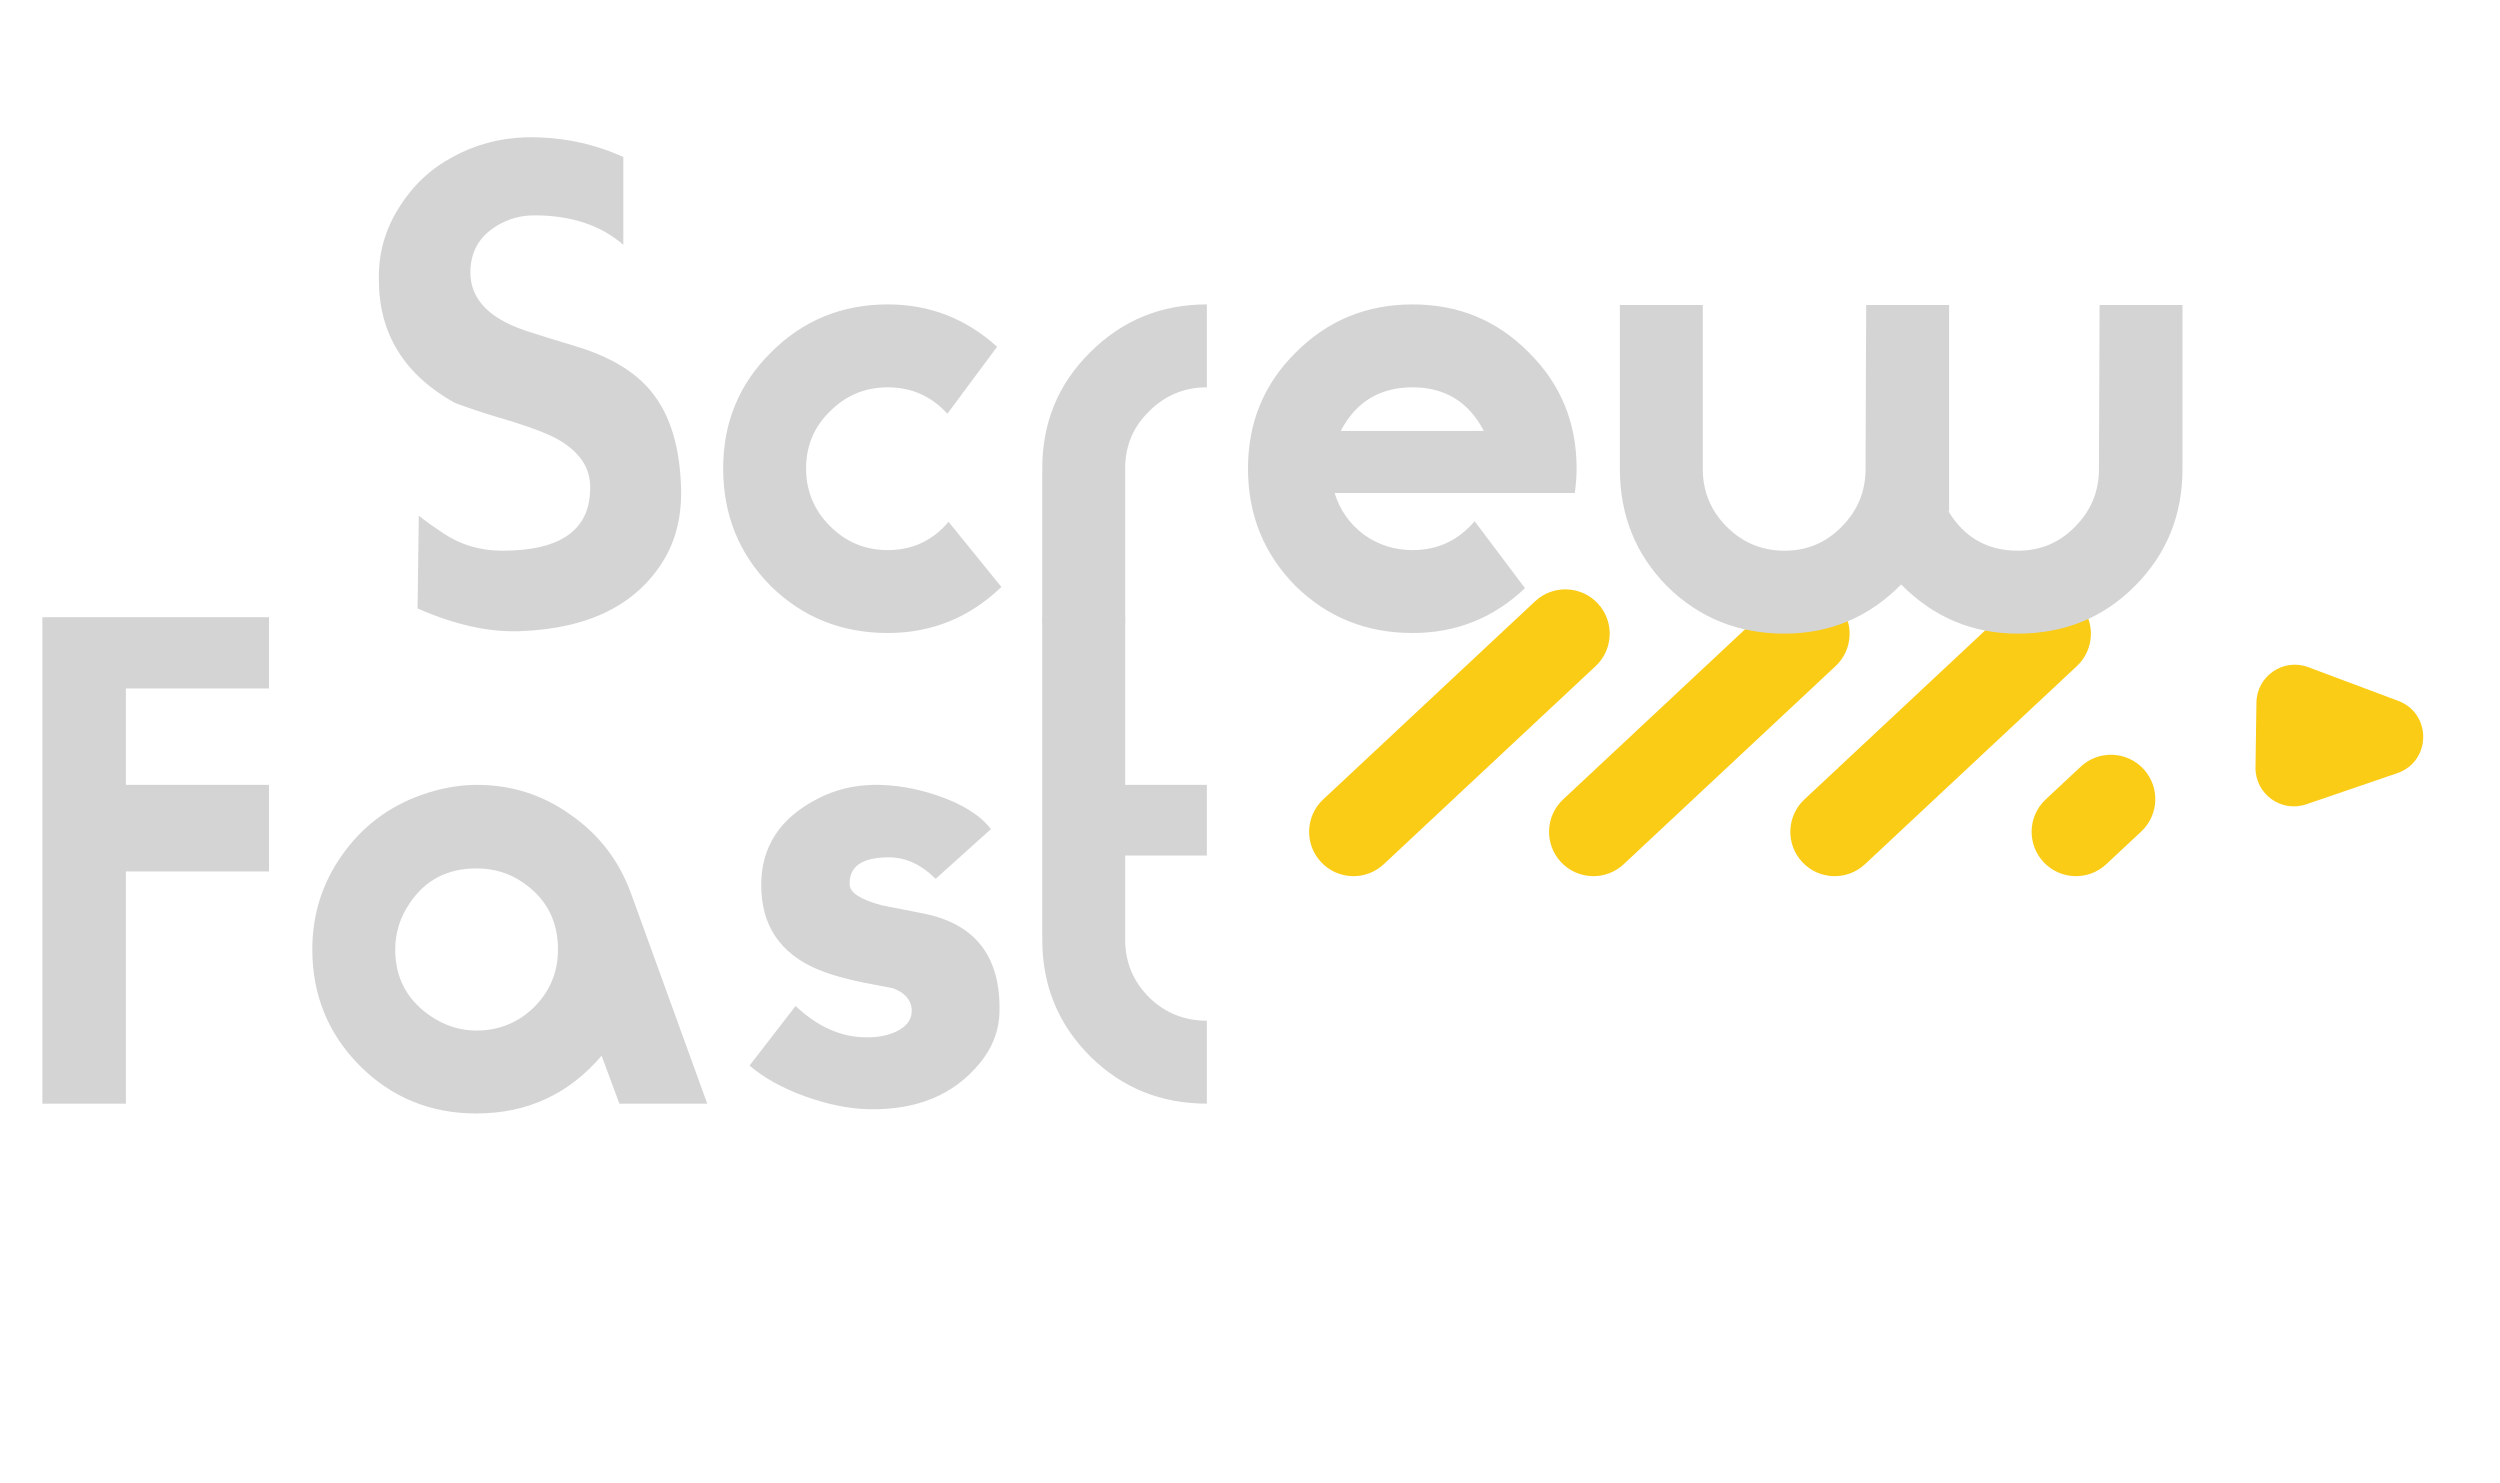
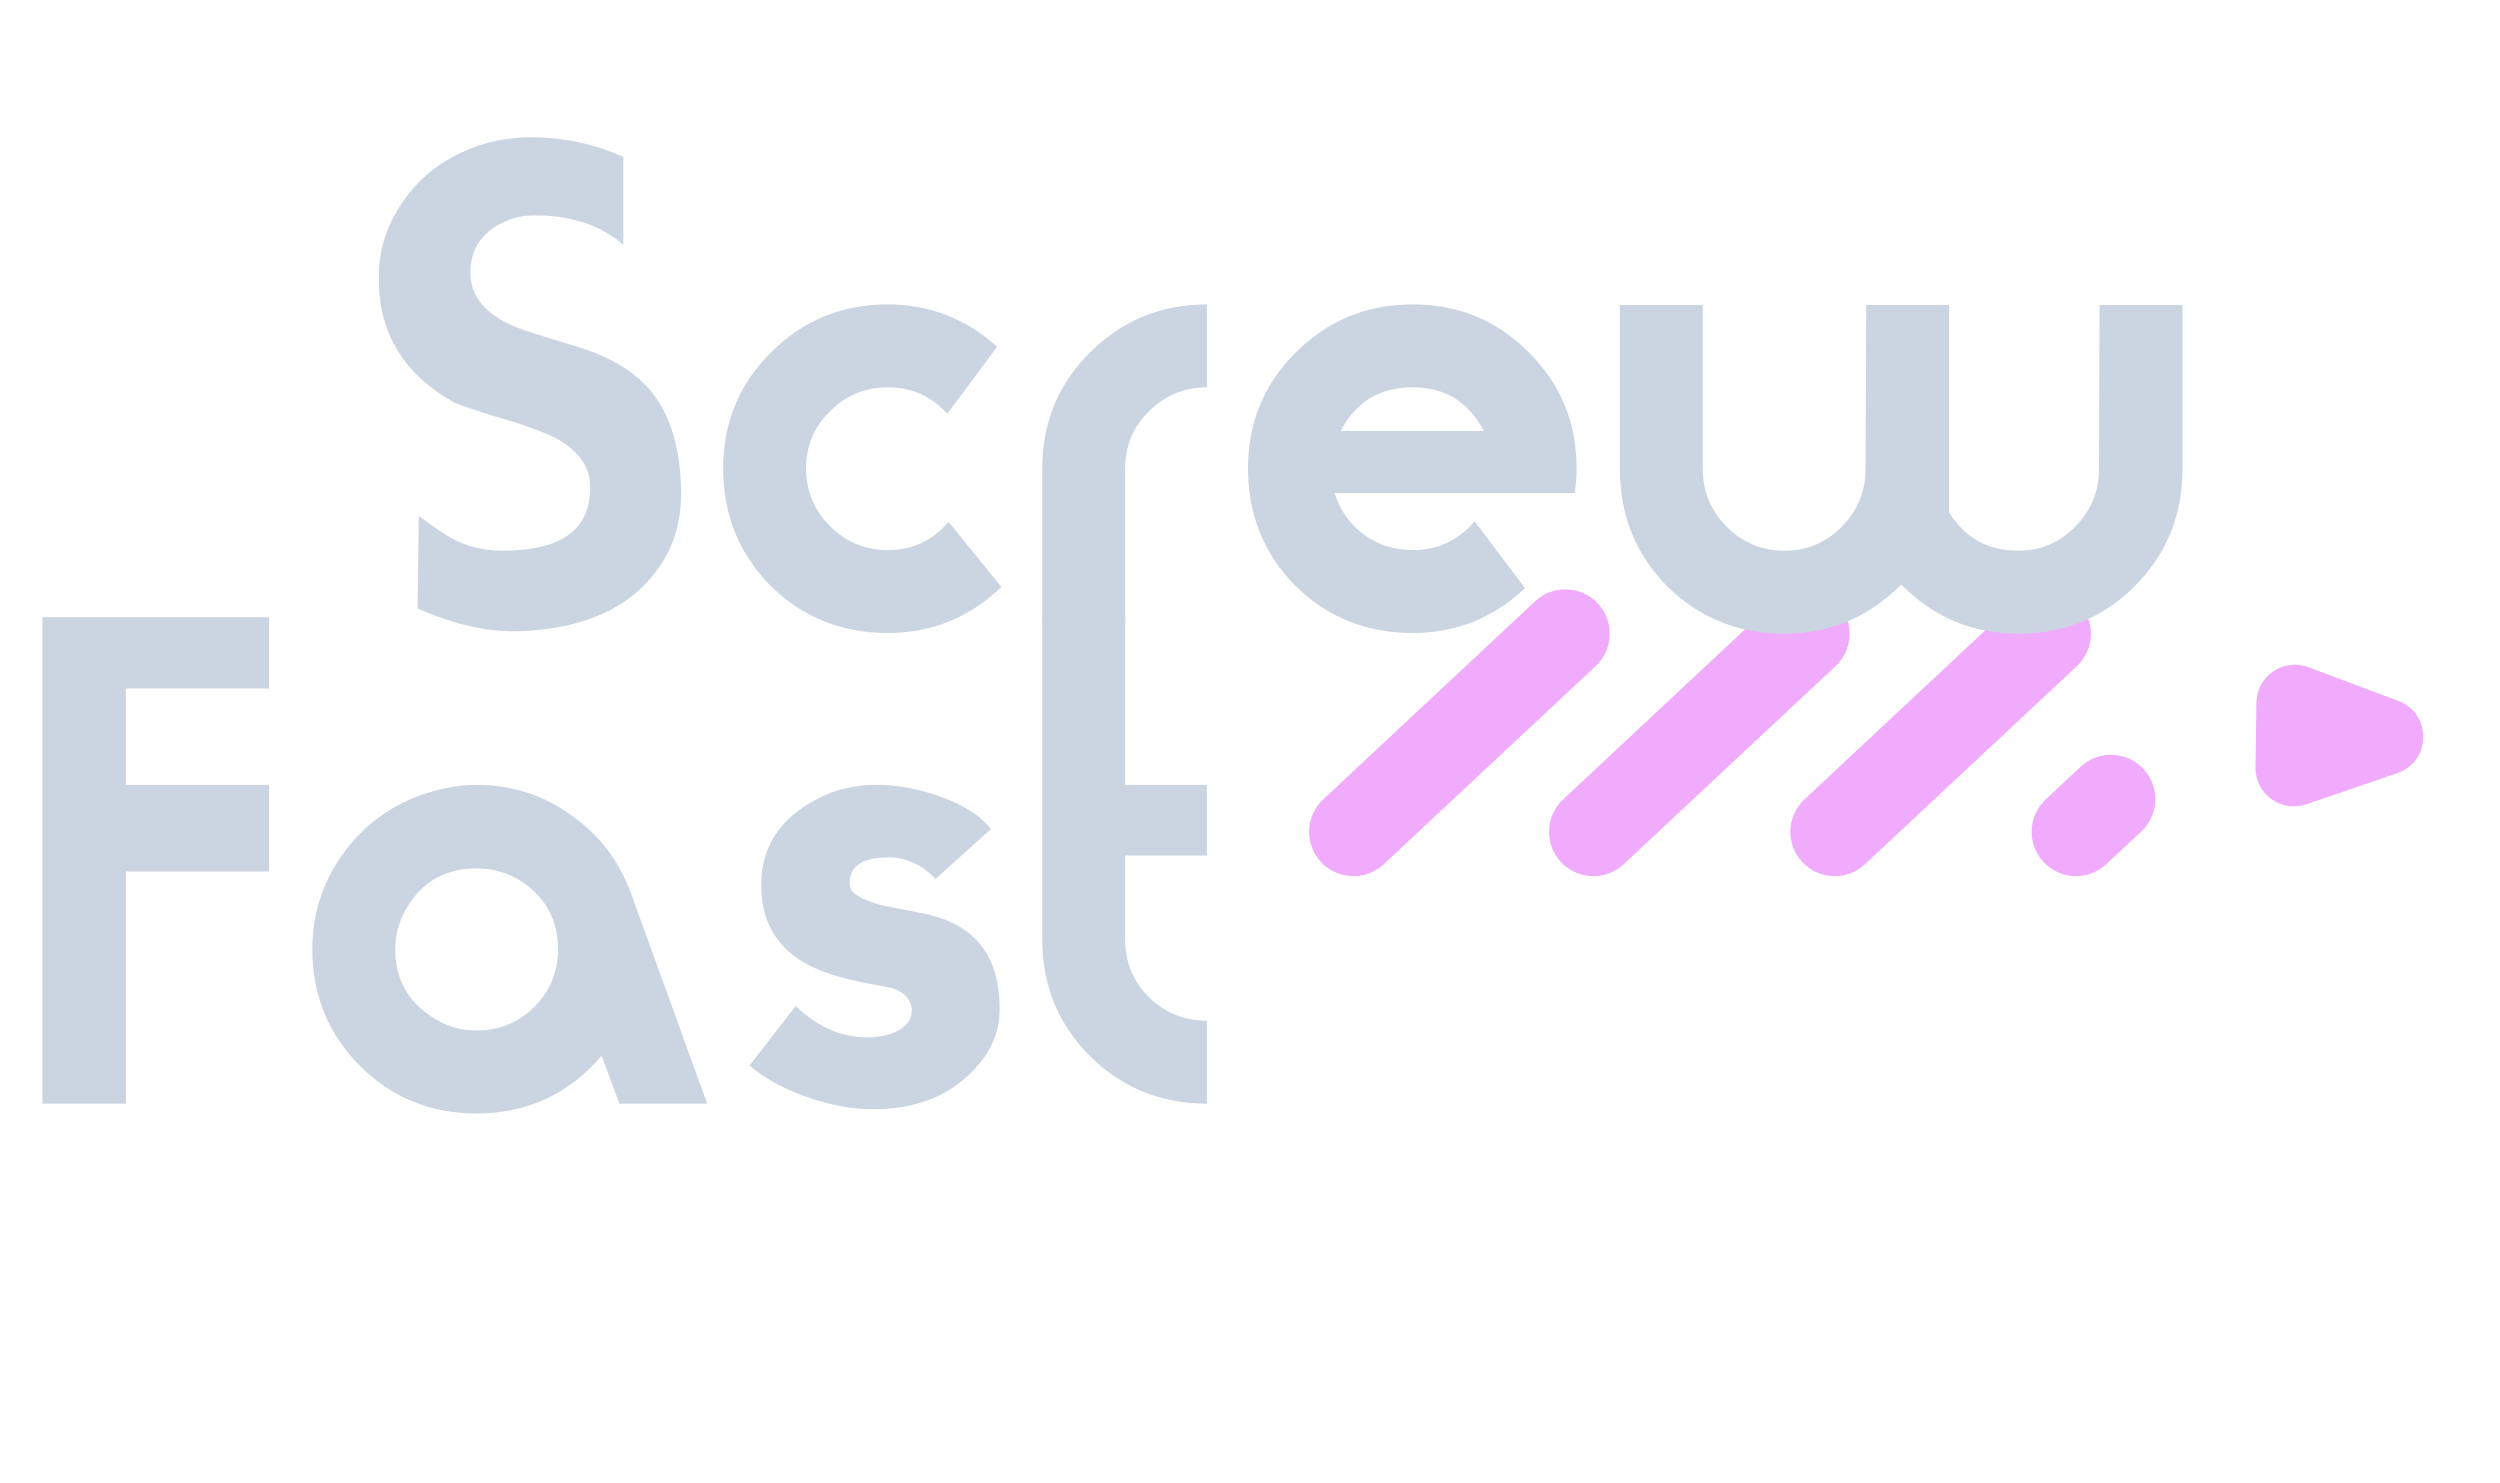
<svg xmlns="http://www.w3.org/2000/svg" width="521" height="309" fill="none">
-   <rect width="78.937" height="18.485" x="269" y="172.911" fill="#facc15" rx="9.242" transform="rotate(-43.075 269 172.911)" />
-   <rect width="78.937" height="18.485" x="319" y="172.911" fill="#facc15" rx="9.242" transform="rotate(-43.075 319 172.911)" />
-   <rect width="78.937" height="18.485" x="369.285" y="172.911" fill="#facc15" rx="9.242" transform="rotate(-43.075 369.285 172.911)" />
-   <rect width="28.464" height="18.485" x="419.57" y="172.911" fill="#facc15" rx="9.242" transform="rotate(-43.075 419.57 172.911)" />
-   <path fill="#facc15" d="M499.804 146.068c7.03 2.636 6.885 12.63-.219 15.061l-18.951 6.483c-5.238 1.792-10.669-2.15-10.589-7.686l.196-13.514c.081-5.535 5.624-9.318 10.808-7.374l18.755 7.03Z" />
-   <path fill="#d4d4d4" d="M141.933 101.584c.171 5.803-1.024 10.837-3.584 15.104-5.717 9.387-15.701 14.336-29.952 14.848-6.485.256-13.61-1.323-21.376-4.736l.256-19.328c1.28 1.024 2.944 2.219 4.992 3.584 3.67 2.475 7.808 3.712 12.416 3.712 12.203 0 18.304-4.352 18.304-13.056v-.256c0-4.01-2.219-7.296-6.656-9.856-2.389-1.365-6.827-2.987-13.312-4.864a137.675 137.675 0 0 1-8.32-2.816c-10.496-5.888-15.744-14.421-15.744-25.6v-.768c0-5.12 1.408-9.899 4.224-14.336 2.816-4.523 6.528-8.021 11.136-10.496 4.693-2.56 9.728-3.925 15.104-4.096 7.253-.17 14.08 1.195 20.48 4.096v18.304c-4.693-4.096-10.88-6.144-18.56-6.144-2.816 0-5.419.725-7.808 2.176-3.67 2.219-5.504 5.461-5.504 9.728 0 5.803 4.267 9.984 12.8 12.544 1.536.512 4.565 1.45 9.088 2.816 7.68 2.304 13.184 5.76 16.512 10.368 3.413 4.608 5.248 10.965 5.504 19.072Zm66.758 20.736c-6.656 6.4-14.549 9.6-23.68 9.6-9.643 0-17.792-3.285-24.448-9.856-6.571-6.656-9.856-14.805-9.856-24.448 0-9.557 3.328-17.621 9.984-24.192 6.656-6.656 14.763-9.984 24.32-9.984 8.704 0 16.299 2.944 22.784 8.832l-10.368 13.952c-3.328-3.67-7.467-5.504-12.416-5.504-4.693 0-8.704 1.664-12.032 4.992-3.328 3.243-4.992 7.21-4.992 11.904 0 4.693 1.664 8.704 4.992 12.032 3.328 3.328 7.339 4.992 12.032 4.992 5.12 0 9.344-1.963 12.672-5.888l11.008 13.568Zm42.82-41.6c-4.693 0-8.704 1.664-12.032 4.992-3.328 3.243-4.992 7.21-4.992 11.904V130h-17.28V97.616c0-9.557 3.328-17.621 9.984-24.192 6.656-6.656 14.763-9.984 24.32-9.984v17.28Zm77.051 16.896c0 1.707-.128 3.413-.384 5.12H278.13c1.109 3.584 3.157 6.485 6.144 8.704 2.987 2.133 6.357 3.2 10.112 3.2 5.205 0 9.515-2.005 12.928-6.016l10.496 13.952c-6.571 6.229-14.379 9.344-23.424 9.344-9.643 0-17.792-3.285-24.448-9.856-6.571-6.656-9.856-14.805-9.856-24.448 0-9.557 3.328-17.621 9.984-24.192 6.656-6.656 14.763-9.984 24.32-9.984s17.621 3.328 24.192 9.984c6.656 6.57 9.984 14.635 9.984 24.192Zm-19.328-7.808c-3.157-6.059-8.107-9.088-14.848-9.088-6.827 0-11.819 3.03-14.976 9.088h29.824Zm145.596 7.936c0 9.643-3.328 17.792-9.984 24.448-6.571 6.571-14.677 9.856-24.32 9.856-9.472 0-17.579-3.413-24.32-10.24-6.741 6.827-14.848 10.24-24.32 10.24-9.643 0-17.792-3.285-24.448-9.856-6.571-6.656-9.856-14.805-9.856-24.448V63.568h17.28v34.176c0 4.693 1.664 8.704 4.992 12.032 3.328 3.328 7.339 4.992 12.032 4.992s8.661-1.664 11.904-4.992c3.328-3.328 4.992-7.339 4.992-12.032l.128-34.176h17.28v43.008h-.128c3.328 5.461 8.149 8.192 14.464 8.192 4.693 0 8.661-1.664 11.904-4.992 3.328-3.328 4.992-7.339 4.992-12.032l.128-34.176h17.28v34.176Z" />
-   <path fill="#d4d4d4" d="M56.064 181.616H26.24V230H8.832V128.624h47.232v14.848H26.24v20.096h29.824v18.048ZM147.389 230h-18.304l-3.712-9.984c-6.827 8.021-15.531 12.032-26.112 12.032-9.557 0-17.664-3.328-24.32-9.984-6.57-6.656-9.856-14.72-9.856-24.192 0-7.253 2.048-13.781 6.144-19.584 4.096-5.888 9.557-10.069 16.384-12.544 4.01-1.451 7.936-2.176 11.776-2.176 7.253 0 13.781 2.091 19.584 6.272 5.888 4.096 10.069 9.557 12.544 16.384L147.389 230Zm-31.104-32.128c0-5.973-2.432-10.624-7.296-13.952-2.816-1.963-6.059-2.944-9.728-2.944-5.973 0-10.581 2.389-13.824 7.168-2.048 2.987-3.072 6.229-3.072 9.728 0 5.888 2.432 10.496 7.296 13.824 2.987 2.048 6.187 3.072 9.6 3.072 4.693 0 8.704-1.621 12.032-4.864 3.328-3.328 4.992-7.339 4.992-12.032Zm92.015 12.544c0 4.096-1.365 7.808-4.096 11.136-5.461 6.656-13.227 9.856-23.296 9.6-4.011-.085-8.405-.981-13.184-2.688-4.693-1.707-8.533-3.84-11.52-6.4l9.6-12.416c4.608 4.352 9.515 6.528 14.72 6.528h.384c2.133 0 4.053-.384 5.76-1.152 2.219-1.024 3.328-2.475 3.328-4.352v-.512c-.256-1.963-1.579-3.371-3.968-4.224-.939-.171-2.944-.555-6.016-1.152-3.84-.768-7.083-1.707-9.728-2.816-7.765-3.328-11.648-9.173-11.648-17.536 0-8.021 3.968-14.037 11.904-18.048 3.499-1.792 7.296-2.731 11.392-2.816 4.267-.085 8.704.64 13.312 2.176 5.291 1.792 9.045 4.139 11.264 7.04l-11.52 10.368c-2.987-2.987-6.229-4.48-9.728-4.48-5.461 0-8.192 1.792-8.192 5.376v.256c0 1.707 2.219 3.157 6.656 4.352.341.085 3.157.64 8.448 1.664 10.752 2.048 16.128 8.619 16.128 19.712v.384ZM251.511 230c-9.557 0-17.664-3.285-24.32-9.856-6.656-6.656-9.984-14.763-9.984-24.32v-67.2h17.28v34.944h17.024v14.72h-17.024v17.536c0 4.693 1.664 8.704 4.992 12.032 3.328 3.243 7.339 4.864 12.032 4.864V230Z" />
+   <rect width="78.937" height="18.485" x="269" y="172.911" fill="#f0abfc" rx="9.242" transform="rotate(-43.075 269 172.911)" />
+   <rect width="78.937" height="18.485" x="319" y="172.911" fill="#f0abfc" rx="9.242" transform="rotate(-43.075 319 172.911)" />
+   <rect width="78.937" height="18.485" x="369.285" y="172.911" fill="#f0abfc" rx="9.242" transform="rotate(-43.075 369.285 172.911)" />
+   <rect width="28.464" height="18.485" x="419.57" y="172.911" fill="#f0abfc" rx="9.242" transform="rotate(-43.075 419.57 172.911)" />
+   <path fill="#f0abfc" d="M499.804 146.068c7.03 2.636 6.885 12.63-.219 15.061l-18.951 6.483c-5.238 1.792-10.669-2.15-10.589-7.686l.196-13.514c.081-5.535 5.624-9.318 10.808-7.374l18.755 7.03Z" />
+   <path fill="#cbd5e1" d="M141.933 101.584c.171 5.803-1.024 10.837-3.584 15.104-5.717 9.387-15.701 14.336-29.952 14.848-6.485.256-13.61-1.323-21.376-4.736l.256-19.328c1.28 1.024 2.944 2.219 4.992 3.584 3.67 2.475 7.808 3.712 12.416 3.712 12.203 0 18.304-4.352 18.304-13.056v-.256c0-4.01-2.219-7.296-6.656-9.856-2.389-1.365-6.827-2.987-13.312-4.864a137.675 137.675 0 0 1-8.32-2.816c-10.496-5.888-15.744-14.421-15.744-25.6v-.768c0-5.12 1.408-9.899 4.224-14.336 2.816-4.523 6.528-8.021 11.136-10.496 4.693-2.56 9.728-3.925 15.104-4.096 7.253-.17 14.08 1.195 20.48 4.096v18.304c-4.693-4.096-10.88-6.144-18.56-6.144-2.816 0-5.419.725-7.808 2.176-3.67 2.219-5.504 5.461-5.504 9.728 0 5.803 4.267 9.984 12.8 12.544 1.536.512 4.565 1.45 9.088 2.816 7.68 2.304 13.184 5.76 16.512 10.368 3.413 4.608 5.248 10.965 5.504 19.072Zm66.758 20.736c-6.656 6.4-14.549 9.6-23.68 9.6-9.643 0-17.792-3.285-24.448-9.856-6.571-6.656-9.856-14.805-9.856-24.448 0-9.557 3.328-17.621 9.984-24.192 6.656-6.656 14.763-9.984 24.32-9.984 8.704 0 16.299 2.944 22.784 8.832l-10.368 13.952c-3.328-3.67-7.467-5.504-12.416-5.504-4.693 0-8.704 1.664-12.032 4.992-3.328 3.243-4.992 7.21-4.992 11.904 0 4.693 1.664 8.704 4.992 12.032 3.328 3.328 7.339 4.992 12.032 4.992 5.12 0 9.344-1.963 12.672-5.888l11.008 13.568Zm42.82-41.6c-4.693 0-8.704 1.664-12.032 4.992-3.328 3.243-4.992 7.21-4.992 11.904V130h-17.28V97.616c0-9.557 3.328-17.621 9.984-24.192 6.656-6.656 14.763-9.984 24.32-9.984v17.28Zm77.051 16.896c0 1.707-.128 3.413-.384 5.12H278.13c1.109 3.584 3.157 6.485 6.144 8.704 2.987 2.133 6.357 3.2 10.112 3.2 5.205 0 9.515-2.005 12.928-6.016l10.496 13.952c-6.571 6.229-14.379 9.344-23.424 9.344-9.643 0-17.792-3.285-24.448-9.856-6.571-6.656-9.856-14.805-9.856-24.448 0-9.557 3.328-17.621 9.984-24.192 6.656-6.656 14.763-9.984 24.32-9.984s17.621 3.328 24.192 9.984c6.656 6.57 9.984 14.635 9.984 24.192Zm-19.328-7.808c-3.157-6.059-8.107-9.088-14.848-9.088-6.827 0-11.819 3.03-14.976 9.088h29.824Zm145.596 7.936c0 9.643-3.328 17.792-9.984 24.448-6.571 6.571-14.677 9.856-24.32 9.856-9.472 0-17.579-3.413-24.32-10.24-6.741 6.827-14.848 10.24-24.32 10.24-9.643 0-17.792-3.285-24.448-9.856-6.571-6.656-9.856-14.805-9.856-24.448V63.568h17.28v34.176c0 4.693 1.664 8.704 4.992 12.032 3.328 3.328 7.339 4.992 12.032 4.992s8.661-1.664 11.904-4.992c3.328-3.328 4.992-7.339 4.992-12.032l.128-34.176h17.28v43.008h-.128c3.328 5.461 8.149 8.192 14.464 8.192 4.693 0 8.661-1.664 11.904-4.992 3.328-3.328 4.992-7.339 4.992-12.032l.128-34.176h17.28v34.176Z" />
+   <path fill="#cbd5e1" d="M56.064 181.616H26.24V230H8.832V128.624h47.232v14.848H26.24v20.096h29.824v18.048ZM147.389 230h-18.304l-3.712-9.984c-6.827 8.021-15.531 12.032-26.112 12.032-9.557 0-17.664-3.328-24.32-9.984-6.57-6.656-9.856-14.72-9.856-24.192 0-7.253 2.048-13.781 6.144-19.584 4.096-5.888 9.557-10.069 16.384-12.544 4.01-1.451 7.936-2.176 11.776-2.176 7.253 0 13.781 2.091 19.584 6.272 5.888 4.096 10.069 9.557 12.544 16.384L147.389 230Zm-31.104-32.128c0-5.973-2.432-10.624-7.296-13.952-2.816-1.963-6.059-2.944-9.728-2.944-5.973 0-10.581 2.389-13.824 7.168-2.048 2.987-3.072 6.229-3.072 9.728 0 5.888 2.432 10.496 7.296 13.824 2.987 2.048 6.187 3.072 9.6 3.072 4.693 0 8.704-1.621 12.032-4.864 3.328-3.328 4.992-7.339 4.992-12.032Zm92.015 12.544c0 4.096-1.365 7.808-4.096 11.136-5.461 6.656-13.227 9.856-23.296 9.6-4.011-.085-8.405-.981-13.184-2.688-4.693-1.707-8.533-3.84-11.52-6.4l9.6-12.416c4.608 4.352 9.515 6.528 14.72 6.528h.384c2.133 0 4.053-.384 5.76-1.152 2.219-1.024 3.328-2.475 3.328-4.352v-.512c-.256-1.963-1.579-3.371-3.968-4.224-.939-.171-2.944-.555-6.016-1.152-3.84-.768-7.083-1.707-9.728-2.816-7.765-3.328-11.648-9.173-11.648-17.536 0-8.021 3.968-14.037 11.904-18.048 3.499-1.792 7.296-2.731 11.392-2.816 4.267-.085 8.704.64 13.312 2.176 5.291 1.792 9.045 4.139 11.264 7.04l-11.52 10.368c-2.987-2.987-6.229-4.48-9.728-4.48-5.461 0-8.192 1.792-8.192 5.376v.256c0 1.707 2.219 3.157 6.656 4.352.341.085 3.157.64 8.448 1.664 10.752 2.048 16.128 8.619 16.128 19.712v.384ZM251.511 230c-9.557 0-17.664-3.285-24.32-9.856-6.656-6.656-9.984-14.763-9.984-24.32v-67.2h17.28v34.944h17.024v14.72h-17.024v17.536c0 4.693 1.664 8.704 4.992 12.032 3.328 3.243 7.339 4.864 12.032 4.864V230Z" />
</svg>
